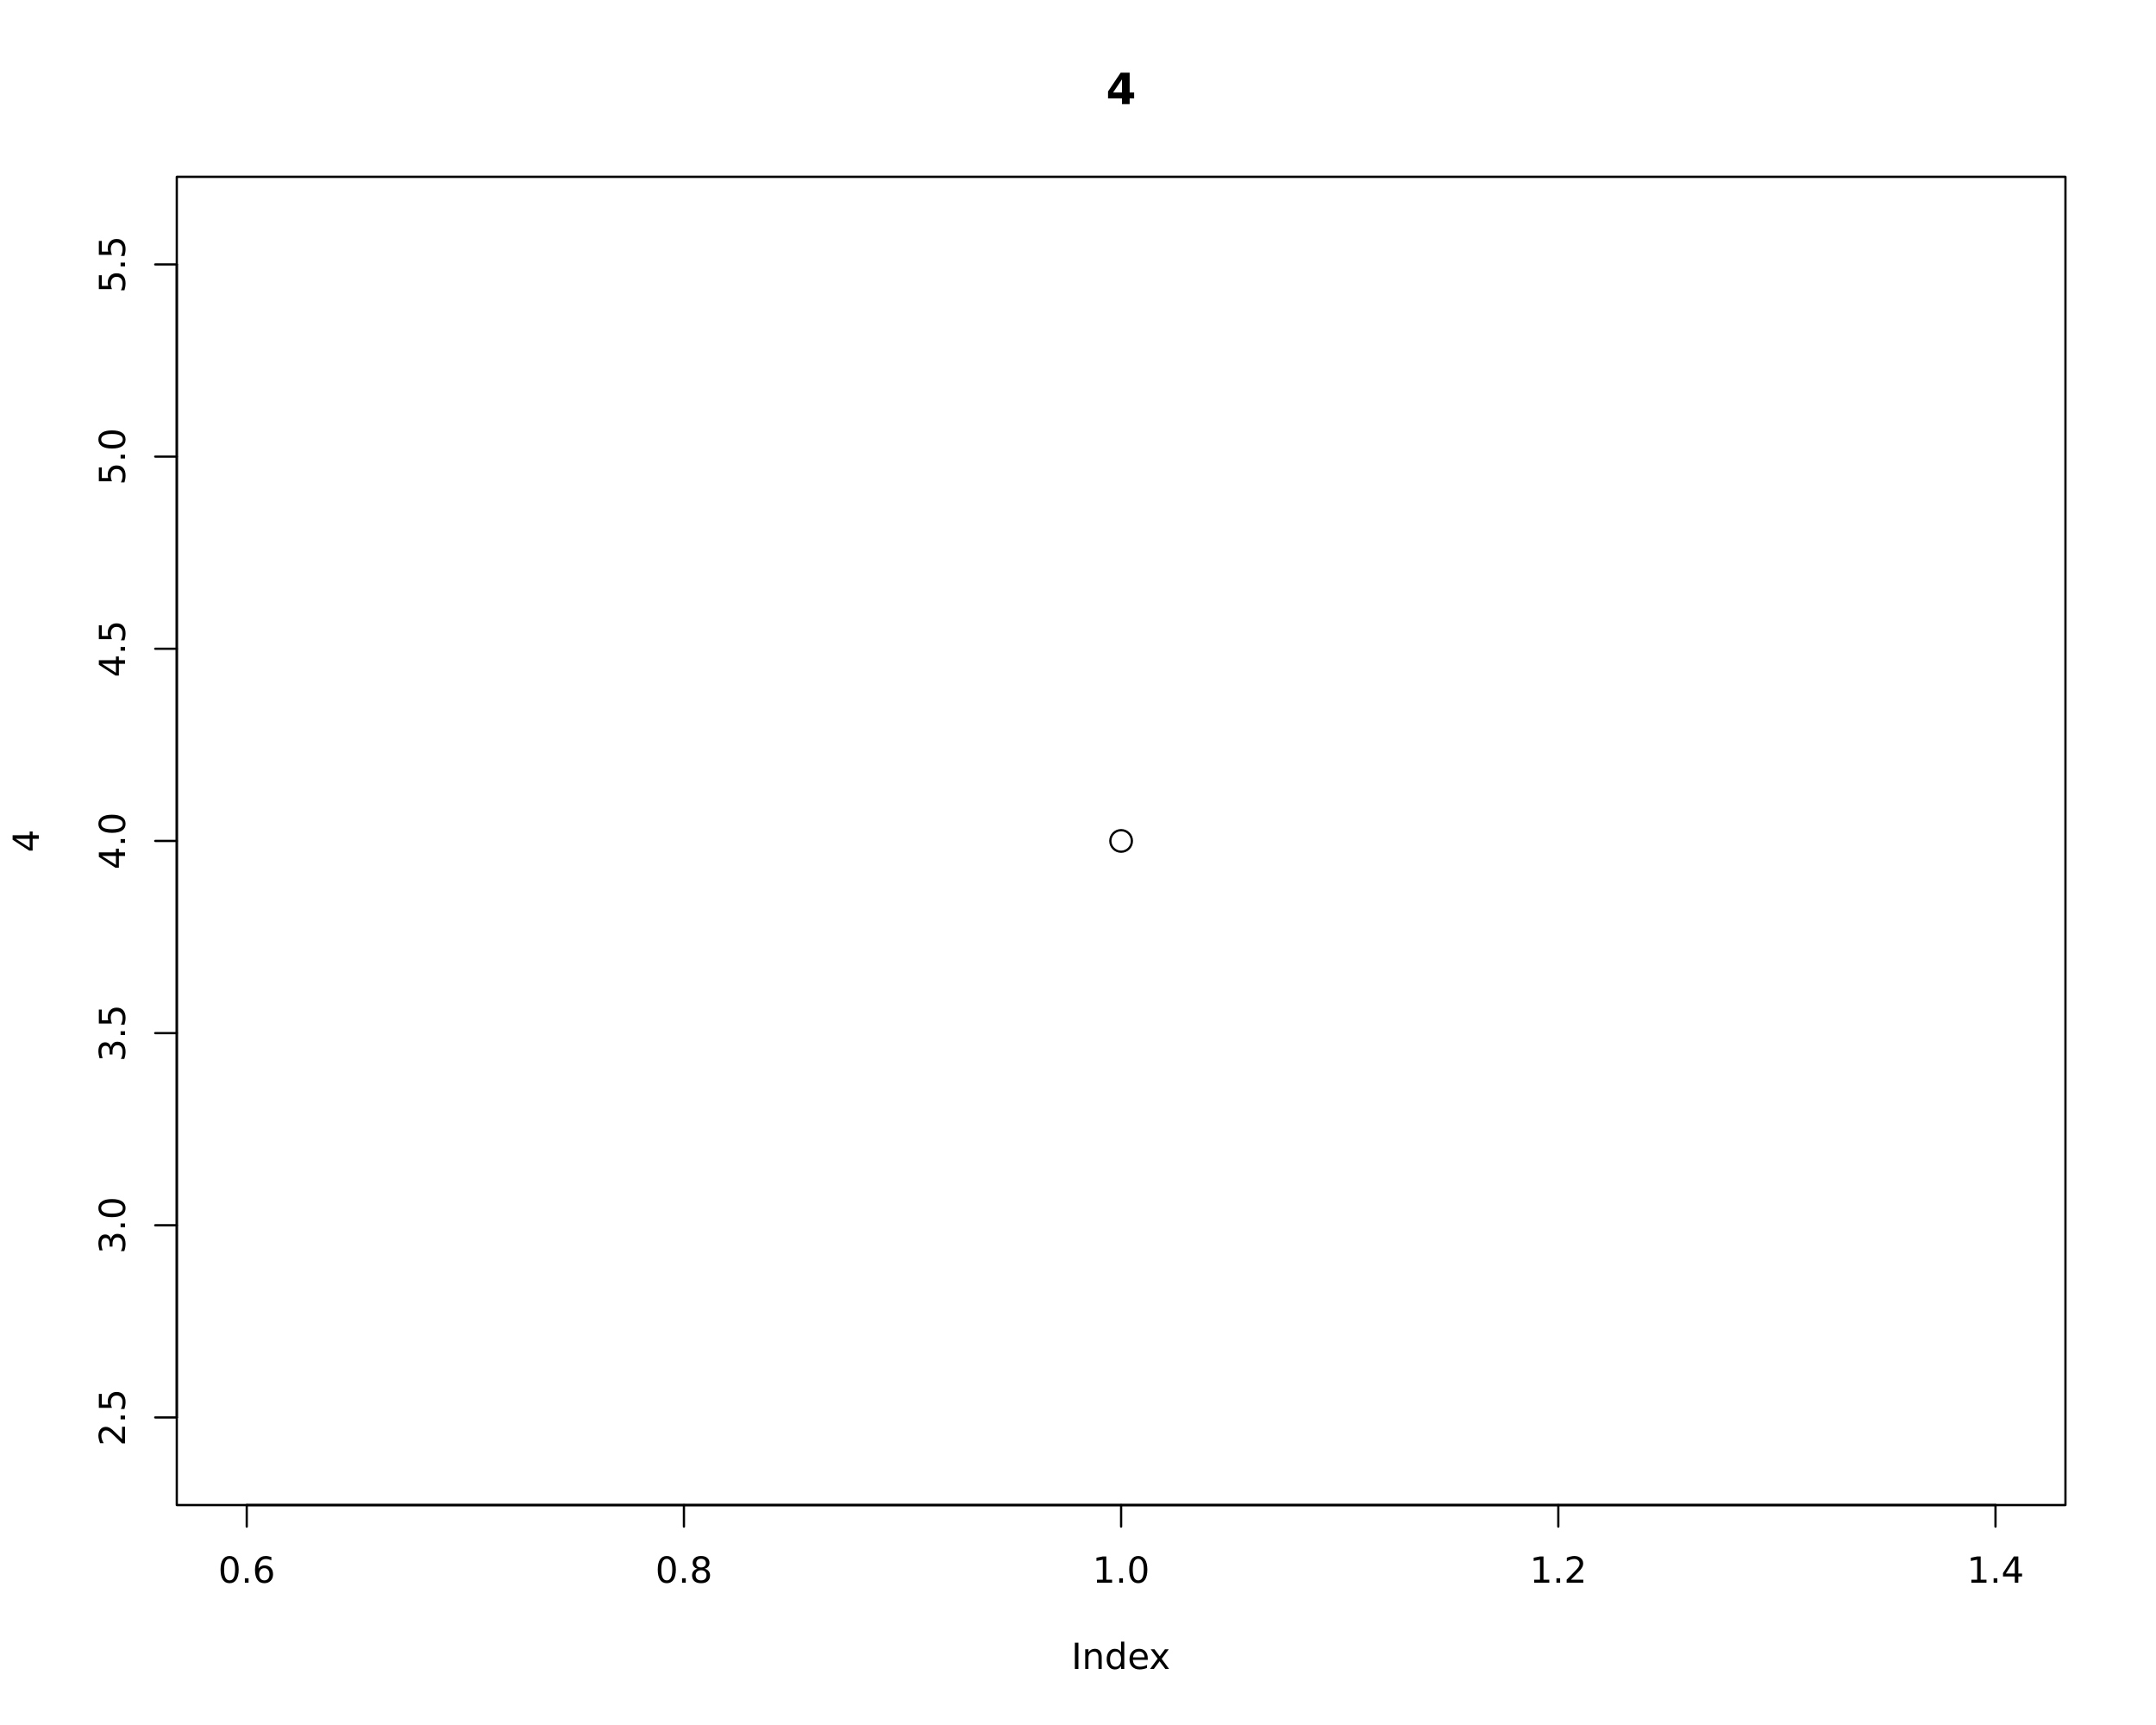
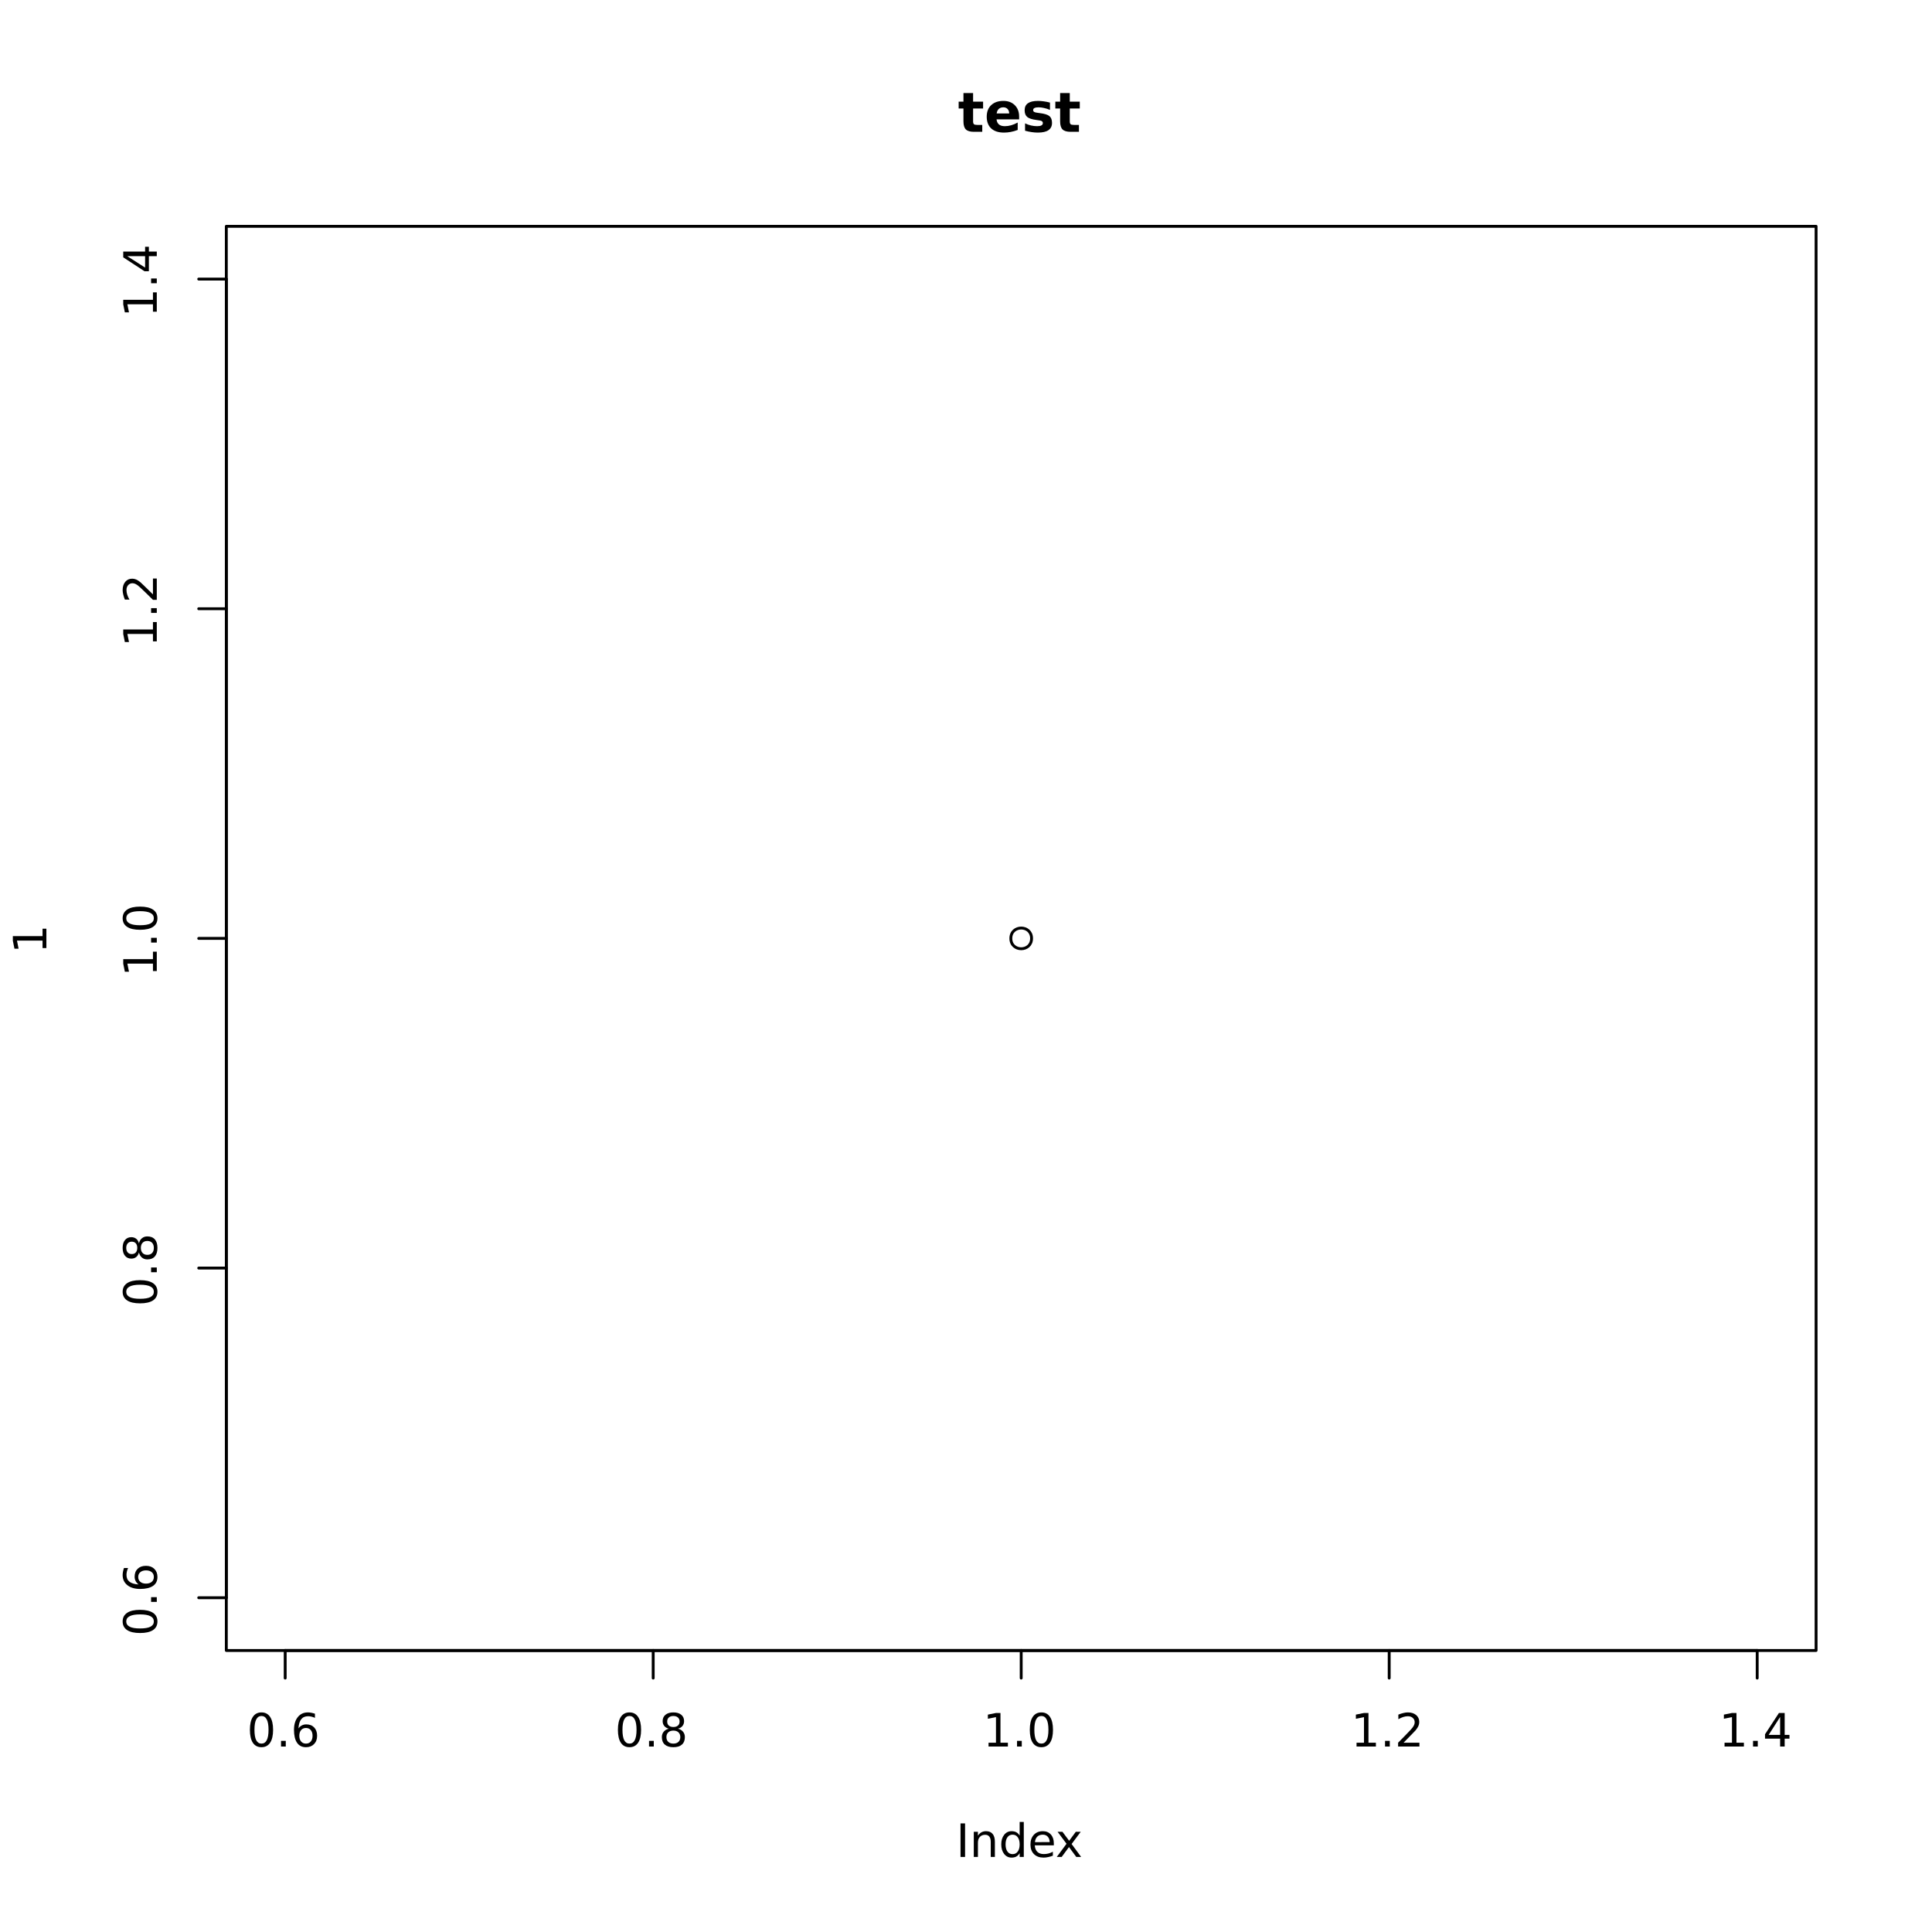
- <svg xmlns="http://www.w3.org/2000/svg" viewBox="0 0 720.00 576.00">
+ <svg xmlns="http://www.w3.org/2000/svg" xmlns:xlink="http://www.w3.org/1999/xlink" width="504pt" height="504pt" viewBox="0 0 504 504" version="1.1">
  <defs>
-     <style type="text/css">
-     line, polyline, path, rect, circle {
-       fill: none;
-       stroke: #000000;
-       stroke-linecap: round;
-       stroke-linejoin: round;
-       stroke-miterlimit: 10.00;
-     }
-   </style>
+     <g>
+       <symbol overflow="visible" id="glyph0-0">
+         <path style="stroke:none;" d="M 0.594 2.125 L 0.594 -8.469 L 6.594 -8.469 L 6.594 2.125 Z M 1.266 1.453 L 5.938 1.453 L 5.938 -7.781 L 1.266 -7.781 Z M 1.266 1.453 " />
+       </symbol>
+       <symbol overflow="visible" id="glyph0-1">
+         <path style="stroke:none;" d="M 3.812 -7.969 C 3.207 -7.969 2.75 -7.664 2.438 -7.062 C 2.133 -6.469 1.984 -5.566 1.984 -4.359 C 1.984 -3.16 2.133 -2.258 2.438 -1.656 C 2.75 -1.062 3.207 -0.766 3.812 -0.766 C 4.426 -0.766 4.883 -1.062 5.188 -1.656 C 5.5 -2.258 5.656 -3.16 5.656 -4.359 C 5.656 -5.566 5.5 -6.469 5.188 -7.062 C 4.883 -7.664 4.426 -7.969 3.812 -7.969 Z M 3.812 -8.906 C 4.789 -8.906 5.539 -8.516 6.062 -7.734 C 6.582 -6.961 6.844 -5.836 6.844 -4.359 C 6.844 -2.891 6.582 -1.766 6.062 -0.984 C 5.539 -0.211 4.789 0.172 3.812 0.172 C 2.832 0.172 2.082 -0.211 1.562 -0.984 C 1.051 -1.766 0.797 -2.891 0.797 -4.359 C 0.797 -5.836 1.051 -6.961 1.562 -7.734 C 2.082 -8.516 2.832 -8.906 3.812 -8.906 Z M 3.812 -8.906 " />
+       </symbol>
+       <symbol overflow="visible" id="glyph0-2">
+         <path style="stroke:none;" d="M 1.281 -1.484 L 2.516 -1.484 L 2.516 0 L 1.281 0 Z M 1.281 -1.484 " />
+       </symbol>
+       <symbol overflow="visible" id="glyph0-3">
+         <path style="stroke:none;" d="M 3.969 -4.844 C 3.438 -4.844 3.016 -4.66 2.703 -4.297 C 2.391 -3.93 2.234 -3.438 2.234 -2.812 C 2.234 -2.176 2.391 -1.676 2.703 -1.312 C 3.016 -0.945 3.438 -0.766 3.969 -0.766 C 4.5 -0.766 4.914 -0.945 5.219 -1.312 C 5.531 -1.676 5.688 -2.176 5.688 -2.812 C 5.688 -3.438 5.531 -3.93 5.219 -4.297 C 4.914 -4.66 4.5 -4.844 3.969 -4.844 Z M 6.312 -8.562 L 6.312 -7.484 C 6.008 -7.617 5.707 -7.723 5.406 -7.797 C 5.102 -7.867 4.805 -7.906 4.516 -7.906 C 3.734 -7.906 3.133 -7.641 2.719 -7.109 C 2.312 -6.586 2.078 -5.797 2.016 -4.734 C 2.242 -5.066 2.531 -5.32 2.875 -5.5 C 3.227 -5.688 3.613 -5.781 4.031 -5.781 C 4.906 -5.781 5.598 -5.516 6.109 -4.984 C 6.617 -4.453 6.875 -3.727 6.875 -2.812 C 6.875 -1.906 6.609 -1.18 6.078 -0.641 C 5.547 -0.098 4.844 0.172 3.969 0.172 C 2.945 0.172 2.172 -0.211 1.641 -0.984 C 1.109 -1.766 0.844 -2.891 0.844 -4.359 C 0.844 -5.742 1.172 -6.848 1.828 -7.672 C 2.484 -8.492 3.363 -8.906 4.469 -8.906 C 4.758 -8.906 5.055 -8.875 5.359 -8.812 C 5.66 -8.758 5.977 -8.676 6.312 -8.562 Z M 6.312 -8.562 " />
+       </symbol>
+       <symbol overflow="visible" id="glyph0-4">
+         <path style="stroke:none;" d="M 3.812 -4.156 C 3.25 -4.156 2.805 -4.004 2.484 -3.703 C 2.16 -3.398 2 -2.988 2 -2.469 C 2 -1.938 2.16 -1.52 2.484 -1.219 C 2.805 -0.914 3.25 -0.766 3.812 -0.766 C 4.375 -0.766 4.816 -0.914 5.141 -1.219 C 5.461 -1.52 5.625 -1.938 5.625 -2.469 C 5.625 -2.988 5.461 -3.398 5.141 -3.703 C 4.828 -4.004 4.383 -4.156 3.812 -4.156 Z M 2.625 -4.656 C 2.125 -4.781 1.727 -5.016 1.438 -5.359 C 1.156 -5.711 1.016 -6.141 1.016 -6.641 C 1.016 -7.336 1.266 -7.891 1.766 -8.297 C 2.266 -8.703 2.945 -8.906 3.812 -8.906 C 4.688 -8.906 5.367 -8.703 5.859 -8.297 C 6.359 -7.891 6.609 -7.336 6.609 -6.641 C 6.609 -6.141 6.469 -5.711 6.188 -5.359 C 5.906 -5.016 5.508 -4.781 5 -4.656 C 5.57 -4.52 6.016 -4.258 6.328 -3.875 C 6.648 -3.488 6.812 -3.02 6.812 -2.469 C 6.812 -1.613 6.551 -0.957 6.031 -0.5 C 5.52 -0.051 4.781 0.172 3.812 0.172 C 2.852 0.172 2.113 -0.051 1.594 -0.5 C 1.07 -0.957 0.812 -1.613 0.812 -2.469 C 0.812 -3.02 0.973 -3.488 1.297 -3.875 C 1.617 -4.258 2.062 -4.52 2.625 -4.656 Z M 2.203 -6.531 C 2.203 -6.07 2.344 -5.719 2.625 -5.469 C 2.906 -5.219 3.301 -5.094 3.812 -5.094 C 4.32 -5.094 4.719 -5.219 5 -5.469 C 5.289 -5.719 5.438 -6.07 5.438 -6.531 C 5.438 -6.977 5.289 -7.328 5 -7.578 C 4.719 -7.836 4.32 -7.969 3.812 -7.969 C 3.301 -7.969 2.906 -7.836 2.625 -7.578 C 2.344 -7.328 2.203 -6.977 2.203 -6.531 Z M 2.203 -6.531 " />
+       </symbol>
+       <symbol overflow="visible" id="glyph0-5">
+         <path style="stroke:none;" d="M 1.484 -1 L 3.422 -1 L 3.422 -7.672 L 1.312 -7.25 L 1.312 -8.328 L 3.406 -8.75 L 4.594 -8.75 L 4.594 -1 L 6.531 -1 L 6.531 0 L 1.484 0 Z M 1.484 -1 " />
+       </symbol>
+       <symbol overflow="visible" id="glyph0-6">
+         <path style="stroke:none;" d="M 2.297 -1 L 6.438 -1 L 6.438 0 L 0.875 0 L 0.875 -1 C 1.32 -1.457 1.93 -2.078 2.703 -2.859 C 3.484 -3.648 3.973 -4.16 4.172 -4.391 C 4.555 -4.805 4.82 -5.16 4.969 -5.453 C 5.125 -5.754 5.203 -6.047 5.203 -6.328 C 5.203 -6.797 5.035 -7.176 4.703 -7.469 C 4.379 -7.758 3.957 -7.906 3.438 -7.906 C 3.062 -7.906 2.664 -7.844 2.25 -7.719 C 1.844 -7.594 1.406 -7.395 0.938 -7.125 L 0.938 -8.328 C 1.414 -8.516 1.859 -8.656 2.266 -8.75 C 2.68 -8.852 3.062 -8.906 3.406 -8.906 C 4.312 -8.906 5.035 -8.676 5.578 -8.219 C 6.117 -7.77 6.391 -7.164 6.391 -6.406 C 6.391 -6.051 6.32 -5.711 6.188 -5.391 C 6.051 -5.066 5.805 -4.688 5.453 -4.25 C 5.348 -4.133 5.035 -3.805 4.516 -3.266 C 3.992 -2.723 3.254 -1.969 2.297 -1 Z M 2.297 -1 " />
+       </symbol>
+       <symbol overflow="visible" id="glyph0-7">
+         <path style="stroke:none;" d="M 4.531 -7.719 L 1.547 -3.047 L 4.531 -3.047 Z M 4.219 -8.75 L 5.719 -8.75 L 5.719 -3.047 L 6.969 -3.047 L 6.969 -2.062 L 5.719 -2.062 L 5.719 0 L 4.531 0 L 4.531 -2.062 L 0.594 -2.062 L 0.594 -3.203 Z M 4.219 -8.75 " />
+       </symbol>
+       <symbol overflow="visible" id="glyph0-8">
+         <path style="stroke:none;" d="M 1.172 -8.75 L 2.359 -8.75 L 2.359 0 L 1.172 0 Z M 1.172 -8.75 " />
+       </symbol>
+       <symbol overflow="visible" id="glyph0-9">
+         <path style="stroke:none;" d="M 6.594 -3.969 L 6.594 0 L 5.516 0 L 5.516 -3.922 C 5.516 -4.547 5.391 -5.008 5.141 -5.312 C 4.898 -5.625 4.539 -5.781 4.062 -5.781 C 3.477 -5.781 3.016 -5.594 2.672 -5.219 C 2.336 -4.852 2.172 -4.348 2.172 -3.703 L 2.172 0 L 1.094 0 L 1.094 -6.562 L 2.172 -6.562 L 2.172 -5.547 C 2.43 -5.941 2.734 -6.234 3.078 -6.422 C 3.43 -6.617 3.836 -6.719 4.297 -6.719 C 5.047 -6.719 5.613 -6.484 6 -6.016 C 6.395 -5.555 6.594 -4.875 6.594 -3.969 Z M 6.594 -3.969 " />
+       </symbol>
+       <symbol overflow="visible" id="glyph0-10">
+         <path style="stroke:none;" d="M 5.453 -5.562 L 5.453 -9.125 L 6.531 -9.125 L 6.531 0 L 5.453 0 L 5.453 -0.984 C 5.223 -0.598 4.938 -0.305 4.594 -0.109 C 4.25 0.078 3.832 0.172 3.344 0.172 C 2.551 0.172 1.906 -0.145 1.406 -0.781 C 0.906 -1.414 0.656 -2.25 0.656 -3.281 C 0.656 -4.312 0.906 -5.141 1.406 -5.766 C 1.906 -6.398 2.551 -6.719 3.344 -6.719 C 3.832 -6.719 4.25 -6.625 4.594 -6.438 C 4.938 -6.25 5.223 -5.957 5.453 -5.562 Z M 1.781 -3.281 C 1.781 -2.488 1.941 -1.863 2.266 -1.406 C 2.586 -0.957 3.035 -0.734 3.609 -0.734 C 4.18 -0.734 4.629 -0.957 4.953 -1.406 C 5.285 -1.863 5.453 -2.488 5.453 -3.281 C 5.453 -4.07 5.285 -4.691 4.953 -5.141 C 4.629 -5.586 4.18 -5.812 3.609 -5.812 C 3.035 -5.812 2.586 -5.586 2.266 -5.141 C 1.941 -4.691 1.781 -4.07 1.781 -3.281 Z M 1.781 -3.281 " />
+       </symbol>
+       <symbol overflow="visible" id="glyph0-11">
+         <path style="stroke:none;" d="M 6.75 -3.547 L 6.75 -3.031 L 1.781 -3.031 C 1.832 -2.281 2.055 -1.711 2.453 -1.328 C 2.859 -0.941 3.414 -0.75 4.125 -0.75 C 4.539 -0.75 4.941 -0.797 5.328 -0.891 C 5.723 -0.992 6.113 -1.148 6.5 -1.359 L 6.5 -0.328 C 6.102 -0.172 5.703 -0.051 5.297 0.031 C 4.891 0.125 4.477 0.172 4.062 0.172 C 3.02 0.172 2.191 -0.129 1.578 -0.734 C 0.961 -1.348 0.656 -2.176 0.656 -3.219 C 0.656 -4.289 0.945 -5.141 1.531 -5.766 C 2.113 -6.398 2.895 -6.719 3.875 -6.719 C 4.758 -6.719 5.457 -6.43 5.969 -5.859 C 6.488 -5.297 6.75 -4.523 6.75 -3.547 Z M 5.672 -3.875 C 5.66 -4.457 5.492 -4.926 5.172 -5.281 C 4.848 -5.633 4.422 -5.812 3.891 -5.812 C 3.285 -5.812 2.801 -5.641 2.438 -5.297 C 2.082 -4.953 1.879 -4.473 1.828 -3.859 Z M 5.672 -3.875 " />
+       </symbol>
+       <symbol overflow="visible" id="glyph0-12">
+         <path style="stroke:none;" d="M 6.594 -6.562 L 4.219 -3.375 L 6.703 0 L 5.438 0 L 3.531 -2.578 L 1.625 0 L 0.344 0 L 2.891 -3.438 L 0.562 -6.562 L 1.828 -6.562 L 3.578 -4.219 L 5.312 -6.562 Z M 6.594 -6.562 " />
+       </symbol>
+       <symbol overflow="visible" id="glyph1-0">
+         <path style="stroke:none;" d="M 2.125 -0.594 L -8.469 -0.594 L -8.469 -6.594 L 2.125 -6.594 Z M 1.453 -1.266 L 1.453 -5.938 L -7.781 -5.938 L -7.781 -1.266 Z M 1.453 -1.266 " />
+       </symbol>
+       <symbol overflow="visible" id="glyph1-1">
+         <path style="stroke:none;" d="M -7.969 -3.812 C -7.969 -3.207 -7.664 -2.75 -7.062 -2.438 C -6.469 -2.133 -5.566 -1.984 -4.359 -1.984 C -3.16 -1.984 -2.258 -2.133 -1.656 -2.438 C -1.062 -2.75 -0.766 -3.207 -0.766 -3.812 C -0.766 -4.426 -1.062 -4.883 -1.656 -5.188 C -2.258 -5.5 -3.16 -5.656 -4.359 -5.656 C -5.566 -5.656 -6.469 -5.5 -7.062 -5.188 C -7.664 -4.883 -7.969 -4.426 -7.969 -3.812 Z M -8.906 -3.812 C -8.906 -4.789 -8.516 -5.539 -7.734 -6.062 C -6.961 -6.582 -5.836 -6.844 -4.359 -6.844 C -2.891 -6.844 -1.766 -6.582 -0.984 -6.062 C -0.211 -5.539 0.172 -4.789 0.172 -3.812 C 0.172 -2.832 -0.211 -2.082 -0.984 -1.562 C -1.766 -1.051 -2.891 -0.797 -4.359 -0.797 C -5.836 -0.797 -6.961 -1.051 -7.734 -1.562 C -8.516 -2.082 -8.906 -2.832 -8.906 -3.812 Z M -8.906 -3.812 " />
+       </symbol>
+       <symbol overflow="visible" id="glyph1-2">
+         <path style="stroke:none;" d="M -1.484 -1.281 L -1.484 -2.516 L 0 -2.516 L 0 -1.281 Z M -1.484 -1.281 " />
+       </symbol>
+       <symbol overflow="visible" id="glyph1-3">
+         <path style="stroke:none;" d="M -4.844 -3.969 C -4.844 -3.438 -4.66 -3.016 -4.297 -2.703 C -3.93 -2.391 -3.438 -2.234 -2.812 -2.234 C -2.176 -2.234 -1.676 -2.391 -1.312 -2.703 C -0.945 -3.016 -0.766 -3.438 -0.766 -3.969 C -0.766 -4.5 -0.945 -4.914 -1.312 -5.219 C -1.676 -5.531 -2.176 -5.688 -2.812 -5.688 C -3.438 -5.688 -3.93 -5.531 -4.297 -5.219 C -4.66 -4.914 -4.844 -4.5 -4.844 -3.969 Z M -8.562 -6.312 L -7.484 -6.312 C -7.617 -6.008 -7.723 -5.707 -7.797 -5.406 C -7.867 -5.102 -7.906 -4.805 -7.906 -4.516 C -7.906 -3.734 -7.641 -3.133 -7.109 -2.719 C -6.586 -2.312 -5.797 -2.078 -4.734 -2.016 C -5.066 -2.242 -5.32 -2.531 -5.5 -2.875 C -5.688 -3.227 -5.781 -3.613 -5.781 -4.031 C -5.781 -4.906 -5.516 -5.598 -4.984 -6.109 C -4.453 -6.617 -3.727 -6.875 -2.812 -6.875 C -1.906 -6.875 -1.18 -6.609 -0.641 -6.078 C -0.098 -5.547 0.172 -4.844 0.172 -3.969 C 0.172 -2.945 -0.211 -2.172 -0.984 -1.641 C -1.766 -1.109 -2.891 -0.844 -4.359 -0.844 C -5.742 -0.844 -6.848 -1.172 -7.672 -1.828 C -8.492 -2.484 -8.906 -3.363 -8.906 -4.469 C -8.906 -4.758 -8.875 -5.055 -8.812 -5.359 C -8.758 -5.66 -8.676 -5.977 -8.562 -6.312 Z M -8.562 -6.312 " />
+       </symbol>
+       <symbol overflow="visible" id="glyph1-4">
+         <path style="stroke:none;" d="M -4.156 -3.812 C -4.156 -3.25 -4.004 -2.805 -3.703 -2.484 C -3.398 -2.16 -2.988 -2 -2.469 -2 C -1.938 -2 -1.52 -2.16 -1.219 -2.484 C -0.914 -2.805 -0.766 -3.25 -0.766 -3.812 C -0.766 -4.375 -0.914 -4.816 -1.219 -5.141 C -1.52 -5.461 -1.938 -5.625 -2.469 -5.625 C -2.988 -5.625 -3.398 -5.461 -3.703 -5.141 C -4.004 -4.828 -4.156 -4.383 -4.156 -3.812 Z M -4.656 -2.625 C -4.781 -2.125 -5.016 -1.727 -5.359 -1.438 C -5.711 -1.156 -6.141 -1.016 -6.641 -1.016 C -7.336 -1.016 -7.891 -1.266 -8.297 -1.766 C -8.703 -2.266 -8.906 -2.945 -8.906 -3.812 C -8.906 -4.688 -8.703 -5.367 -8.297 -5.859 C -7.891 -6.359 -7.336 -6.609 -6.641 -6.609 C -6.141 -6.609 -5.711 -6.469 -5.359 -6.188 C -5.016 -5.906 -4.781 -5.508 -4.656 -5 C -4.52 -5.57 -4.258 -6.016 -3.875 -6.328 C -3.488 -6.648 -3.02 -6.812 -2.469 -6.812 C -1.613 -6.812 -0.957 -6.551 -0.5 -6.031 C -0.051 -5.52 0.172 -4.781 0.172 -3.812 C 0.172 -2.852 -0.051 -2.113 -0.5 -1.594 C -0.957 -1.07 -1.613 -0.812 -2.469 -0.812 C -3.02 -0.812 -3.488 -0.973 -3.875 -1.297 C -4.258 -1.617 -4.52 -2.062 -4.656 -2.625 Z M -6.531 -2.203 C -6.07 -2.203 -5.719 -2.344 -5.469 -2.625 C -5.219 -2.906 -5.094 -3.301 -5.094 -3.812 C -5.094 -4.32 -5.219 -4.719 -5.469 -5 C -5.719 -5.289 -6.07 -5.438 -6.531 -5.438 C -6.977 -5.438 -7.328 -5.289 -7.578 -5 C -7.836 -4.719 -7.969 -4.32 -7.969 -3.812 C -7.969 -3.301 -7.836 -2.906 -7.578 -2.625 C -7.328 -2.344 -6.977 -2.203 -6.531 -2.203 Z M -6.531 -2.203 " />
+       </symbol>
+       <symbol overflow="visible" id="glyph1-5">
+         <path style="stroke:none;" d="M -1 -1.484 L -1 -3.422 L -7.672 -3.422 L -7.25 -1.312 L -8.328 -1.312 L -8.75 -3.406 L -8.75 -4.594 L -1 -4.594 L -1 -6.531 L 0 -6.531 L 0 -1.484 Z M -1 -1.484 " />
+       </symbol>
+       <symbol overflow="visible" id="glyph1-6">
+         <path style="stroke:none;" d="M -1 -2.297 L -1 -6.438 L 0 -6.438 L 0 -0.875 L -1 -0.875 C -1.457 -1.32 -2.078 -1.93 -2.859 -2.703 C -3.648 -3.484 -4.16 -3.973 -4.391 -4.172 C -4.805 -4.555 -5.16 -4.82 -5.453 -4.969 C -5.754 -5.125 -6.047 -5.203 -6.328 -5.203 C -6.797 -5.203 -7.176 -5.035 -7.469 -4.703 C -7.758 -4.379 -7.906 -3.957 -7.906 -3.438 C -7.906 -3.062 -7.844 -2.664 -7.719 -2.25 C -7.594 -1.844 -7.395 -1.406 -7.125 -0.938 L -8.328 -0.938 C -8.516 -1.414 -8.656 -1.859 -8.75 -2.266 C -8.852 -2.68 -8.906 -3.062 -8.906 -3.406 C -8.906 -4.312 -8.676 -5.035 -8.219 -5.578 C -7.77 -6.117 -7.164 -6.391 -6.406 -6.391 C -6.051 -6.391 -5.711 -6.32 -5.391 -6.188 C -5.066 -6.051 -4.688 -5.805 -4.25 -5.453 C -4.133 -5.348 -3.805 -5.035 -3.266 -4.516 C -2.723 -3.992 -1.969 -3.254 -1 -2.297 Z M -1 -2.297 " />
+       </symbol>
+       <symbol overflow="visible" id="glyph1-7">
+         <path style="stroke:none;" d="M -7.719 -4.531 L -3.047 -1.547 L -3.047 -4.531 Z M -8.75 -4.219 L -8.75 -5.719 L -3.047 -5.719 L -3.047 -6.969 L -2.062 -6.969 L -2.062 -5.719 L 0 -5.719 L 0 -4.531 L -2.062 -4.531 L -2.062 -0.594 L -3.203 -0.594 Z M -8.75 -4.219 " />
+       </symbol>
+       <symbol overflow="visible" id="glyph2-0">
+         <path style="stroke:none;" d="M 0.719 2.547 L 0.719 -10.156 L 7.922 -10.156 L 7.922 2.547 Z M 1.531 1.75 L 7.125 1.75 L 7.125 -9.344 L 1.531 -9.344 Z M 1.531 1.75 " />
+       </symbol>
+       <symbol overflow="visible" id="glyph2-1">
+         <path style="stroke:none;" d="M 3.953 -10.109 L 3.953 -7.875 L 6.562 -7.875 L 6.562 -6.078 L 3.953 -6.078 L 3.953 -2.734 C 3.953 -2.367 4.023 -2.117 4.172 -1.984 C 4.316 -1.859 4.609 -1.797 5.047 -1.797 L 6.344 -1.797 L 6.344 0 L 4.172 0 C 3.18 0 2.477 -0.207 2.062 -0.625 C 1.645 -1.039 1.438 -1.742 1.438 -2.734 L 1.438 -6.078 L 0.188 -6.078 L 0.188 -7.875 L 1.438 -7.875 L 1.438 -10.109 Z M 3.953 -10.109 " />
+       </symbol>
+       <symbol overflow="visible" id="glyph2-2">
+         <path style="stroke:none;" d="M 9.078 -3.953 L 9.078 -3.25 L 3.188 -3.25 C 3.25 -2.656 3.461 -2.207 3.828 -1.906 C 4.191 -1.613 4.703 -1.469 5.359 -1.469 C 5.891 -1.469 6.43 -1.547 6.984 -1.703 C 7.547 -1.859 8.117 -2.098 8.703 -2.422 L 8.703 -0.484 C 8.109 -0.254 7.508 -0.082 6.906 0.031 C 6.312 0.145 5.719 0.203 5.125 0.203 C 3.695 0.203 2.586 -0.156 1.797 -0.875 C 1.016 -1.602 0.625 -2.625 0.625 -3.938 C 0.625 -5.219 1.008 -6.223 1.781 -6.953 C 2.562 -7.691 3.629 -8.062 4.984 -8.062 C 6.223 -8.062 7.211 -7.688 7.953 -6.938 C 8.703 -6.195 9.078 -5.203 9.078 -3.953 Z M 6.484 -4.797 C 6.484 -5.273 6.344 -5.66 6.062 -5.953 C 5.789 -6.242 5.426 -6.391 4.969 -6.391 C 4.477 -6.391 4.082 -6.254 3.781 -5.984 C 3.477 -5.711 3.289 -5.316 3.219 -4.797 Z M 6.484 -4.797 " />
+       </symbol>
+       <symbol overflow="visible" id="glyph2-3">
+         <path style="stroke:none;" d="M 7.359 -7.625 L 7.359 -5.719 C 6.828 -5.945 6.305 -6.113 5.797 -6.219 C 5.297 -6.332 4.82 -6.391 4.375 -6.391 C 3.906 -6.391 3.551 -6.328 3.312 -6.203 C 3.082 -6.086 2.969 -5.906 2.969 -5.656 C 2.969 -5.457 3.055 -5.301 3.234 -5.188 C 3.41 -5.082 3.723 -5.004 4.172 -4.953 L 4.625 -4.891 C 5.914 -4.734 6.781 -4.469 7.219 -4.094 C 7.664 -3.719 7.891 -3.129 7.891 -2.328 C 7.891 -1.484 7.578 -0.848 6.953 -0.422 C 6.336 -0.004 5.414 0.203 4.188 0.203 C 3.664 0.203 3.129 0.16 2.578 0.078 C 2.023 -0.004 1.453 -0.125 0.859 -0.281 L 0.859 -2.203 C 1.367 -1.961 1.883 -1.781 2.406 -1.656 C 2.938 -1.531 3.473 -1.469 4.016 -1.469 C 4.504 -1.469 4.875 -1.535 5.125 -1.672 C 5.375 -1.805 5.5 -2.008 5.5 -2.281 C 5.5 -2.5 5.41 -2.664 5.234 -2.781 C 5.066 -2.895 4.727 -2.977 4.219 -3.031 L 3.781 -3.094 C 2.656 -3.238 1.867 -3.5 1.422 -3.875 C 0.973 -4.258 0.75 -4.836 0.75 -5.609 C 0.75 -6.441 1.035 -7.055 1.609 -7.453 C 2.18 -7.859 3.055 -8.062 4.234 -8.062 C 4.703 -8.062 5.191 -8.023 5.703 -7.953 C 6.211 -7.891 6.766 -7.781 7.359 -7.625 Z M 7.359 -7.625 " />
+       </symbol>
+     </g>
  </defs>
-   <rect width="100%" height="100%" style="stroke: none; fill: #FFFFFF;" />
-   <defs>
-     <clipPath id="cpNTkuMDR8Njg5Ljc2fDUwMi41Nnw1OS4wNA==">
-       <rect x="59.04" y="59.04" width="630.72" height="443.52" />
-     </clipPath>
-   </defs>
-   <circle cx="374.40" cy="280.80" r="2.70pt" style="stroke-width: 0.75;" clip-path="url(#cpNTkuMDR8Njg5Ljc2fDUwMi41Nnw1OS4wNA==)" />
-   <defs>
-     <clipPath id="cpMHw3MjB8NTc2fDA=">
-       <rect x="0.00" y="0.00" width="720.00" height="576.00" />
-     </clipPath>
-   </defs>
-   <line x1="82.40" y1="502.56" x2="666.40" y2="502.56" style="stroke-width: 0.75;" clip-path="url(#cpMHw3MjB8NTc2fDA=)" />
-   <line x1="82.40" y1="502.56" x2="82.40" y2="509.76" style="stroke-width: 0.75;" clip-path="url(#cpMHw3MjB8NTc2fDA=)" />
-   <line x1="228.40" y1="502.56" x2="228.40" y2="509.76" style="stroke-width: 0.75;" clip-path="url(#cpMHw3MjB8NTc2fDA=)" />
-   <line x1="374.40" y1="502.56" x2="374.40" y2="509.76" style="stroke-width: 0.75;" clip-path="url(#cpMHw3MjB8NTc2fDA=)" />
-   <line x1="520.40" y1="502.56" x2="520.40" y2="509.76" style="stroke-width: 0.75;" clip-path="url(#cpMHw3MjB8NTc2fDA=)" />
-   <line x1="666.40" y1="502.56" x2="666.40" y2="509.76" style="stroke-width: 0.75;" clip-path="url(#cpMHw3MjB8NTc2fDA=)" />
-   <g clip-path="url(#cpMHw3MjB8NTc2fDA=)">
-     <text x="72.86" y="528.48" style="font-size: 12.00px; font-family: DejaVu Sans;" textLength="19.08px" lengthAdjust="spacingAndGlyphs">0.6</text>
-   </g>
-   <g clip-path="url(#cpMHw3MjB8NTc2fDA=)">
-     <text x="218.86" y="528.48" style="font-size: 12.00px; font-family: DejaVu Sans;" textLength="19.08px" lengthAdjust="spacingAndGlyphs">0.8</text>
-   </g>
-   <g clip-path="url(#cpMHw3MjB8NTc2fDA=)">
-     <text x="364.86" y="528.48" style="font-size: 12.00px; font-family: DejaVu Sans;" textLength="19.08px" lengthAdjust="spacingAndGlyphs">1.0</text>
-   </g>
-   <g clip-path="url(#cpMHw3MjB8NTc2fDA=)">
-     <text x="510.86" y="528.48" style="font-size: 12.00px; font-family: DejaVu Sans;" textLength="19.08px" lengthAdjust="spacingAndGlyphs">1.2</text>
-   </g>
-   <g clip-path="url(#cpMHw3MjB8NTc2fDA=)">
-     <text x="656.86" y="528.48" style="font-size: 12.00px; font-family: DejaVu Sans;" textLength="19.08px" lengthAdjust="spacingAndGlyphs">1.4</text>
-   </g>
-   <line x1="59.04" y1="473.30" x2="59.04" y2="88.30" style="stroke-width: 0.75;" clip-path="url(#cpMHw3MjB8NTc2fDA=)" />
-   <line x1="59.04" y1="473.30" x2="51.84" y2="473.30" style="stroke-width: 0.75;" clip-path="url(#cpMHw3MjB8NTc2fDA=)" />
-   <line x1="59.04" y1="409.13" x2="51.84" y2="409.13" style="stroke-width: 0.75;" clip-path="url(#cpMHw3MjB8NTc2fDA=)" />
-   <line x1="59.04" y1="344.97" x2="51.84" y2="344.97" style="stroke-width: 0.75;" clip-path="url(#cpMHw3MjB8NTc2fDA=)" />
-   <line x1="59.04" y1="280.80" x2="51.84" y2="280.80" style="stroke-width: 0.75;" clip-path="url(#cpMHw3MjB8NTc2fDA=)" />
-   <line x1="59.04" y1="216.63" x2="51.84" y2="216.63" style="stroke-width: 0.75;" clip-path="url(#cpMHw3MjB8NTc2fDA=)" />
-   <line x1="59.04" y1="152.47" x2="51.84" y2="152.47" style="stroke-width: 0.75;" clip-path="url(#cpMHw3MjB8NTc2fDA=)" />
-   <line x1="59.04" y1="88.30" x2="51.84" y2="88.30" style="stroke-width: 0.75;" clip-path="url(#cpMHw3MjB8NTc2fDA=)" />
-   <g clip-path="url(#cpMHw3MjB8NTc2fDA=)">
-     <text transform="translate(41.76,482.84) rotate(-90)" style="font-size: 12.00px; font-family: DejaVu Sans;" textLength="19.08px" lengthAdjust="spacingAndGlyphs">2.5</text>
-   </g>
-   <g clip-path="url(#cpMHw3MjB8NTc2fDA=)">
-     <text transform="translate(41.76,418.68) rotate(-90)" style="font-size: 12.00px; font-family: DejaVu Sans;" textLength="19.08px" lengthAdjust="spacingAndGlyphs">3.0</text>
-   </g>
-   <g clip-path="url(#cpMHw3MjB8NTc2fDA=)">
-     <text transform="translate(41.76,354.51) rotate(-90)" style="font-size: 12.00px; font-family: DejaVu Sans;" textLength="19.08px" lengthAdjust="spacingAndGlyphs">3.5</text>
-   </g>
-   <g clip-path="url(#cpMHw3MjB8NTc2fDA=)">
-     <text transform="translate(41.76,290.34) rotate(-90)" style="font-size: 12.00px; font-family: DejaVu Sans;" textLength="19.08px" lengthAdjust="spacingAndGlyphs">4.0</text>
-   </g>
-   <g clip-path="url(#cpMHw3MjB8NTc2fDA=)">
-     <text transform="translate(41.76,226.18) rotate(-90)" style="font-size: 12.00px; font-family: DejaVu Sans;" textLength="19.08px" lengthAdjust="spacingAndGlyphs">4.5</text>
-   </g>
-   <g clip-path="url(#cpMHw3MjB8NTc2fDA=)">
-     <text transform="translate(41.76,162.01) rotate(-90)" style="font-size: 12.00px; font-family: DejaVu Sans;" textLength="19.08px" lengthAdjust="spacingAndGlyphs">5.0</text>
-   </g>
-   <g clip-path="url(#cpMHw3MjB8NTc2fDA=)">
-     <text transform="translate(41.76,97.84) rotate(-90)" style="font-size: 12.00px; font-family: DejaVu Sans;" textLength="19.08px" lengthAdjust="spacingAndGlyphs">5.5</text>
-   </g>
-   <polyline points="59.04,502.56 689.76,502.56 689.76,59.04 59.04,59.04 59.04,502.56 " style="stroke-width: 0.75;" clip-path="url(#cpMHw3MjB8NTc2fDA=)" />
-   <g clip-path="url(#cpMHw3MjB8NTc2fDA=)">
-     <text x="369.39" y="34.77" style="font-size: 14.40px; font-weight: bold; font-family: DejaVu Sans;" textLength="10.02px" lengthAdjust="spacingAndGlyphs">4</text>
-   </g>
-   <g clip-path="url(#cpMHw3MjB8NTc2fDA=)">
-     <text x="357.78" y="557.28" style="font-size: 12.00px; font-family: DejaVu Sans;" textLength="33.25px" lengthAdjust="spacingAndGlyphs">Index</text>
-   </g>
-   <g clip-path="url(#cpMHw3MjB8NTc2fDA=)">
-     <text transform="translate(12.96,284.62) rotate(-90)" style="font-size: 12.00px; font-family: DejaVu Sans;" textLength="7.63px" lengthAdjust="spacingAndGlyphs">4</text>
+   <g id="surface7">
+     <rect x="0" y="0" width="504" height="504" style="fill:rgb(100%,100%,100%);fill-opacity:1;stroke:none;" />
+     <path style="fill:none;stroke-width:0.75;stroke-linecap:round;stroke-linejoin:round;stroke:rgb(0%,0%,0%);stroke-opacity:1;stroke-miterlimit:10;" d="M 269.102 244.801 C 269.102 248.398 263.699 248.398 263.699 244.801 C 263.699 241.199 269.102 241.199 269.102 244.801 " />
+     <path style="fill:none;stroke-width:0.75;stroke-linecap:round;stroke-linejoin:round;stroke:rgb(0%,0%,0%);stroke-opacity:1;stroke-miterlimit:10;" d="M 74.398 430.559 L 458.398 430.559 " />
+     <path style="fill:none;stroke-width:0.75;stroke-linecap:round;stroke-linejoin:round;stroke:rgb(0%,0%,0%);stroke-opacity:1;stroke-miterlimit:10;" d="M 74.398 430.559 L 74.398 437.762 " />
+     <path style="fill:none;stroke-width:0.75;stroke-linecap:round;stroke-linejoin:round;stroke:rgb(0%,0%,0%);stroke-opacity:1;stroke-miterlimit:10;" d="M 170.398 430.559 L 170.398 437.762 " />
+     <path style="fill:none;stroke-width:0.75;stroke-linecap:round;stroke-linejoin:round;stroke:rgb(0%,0%,0%);stroke-opacity:1;stroke-miterlimit:10;" d="M 266.398 430.559 L 266.398 437.762 " />
+     <path style="fill:none;stroke-width:0.75;stroke-linecap:round;stroke-linejoin:round;stroke:rgb(0%,0%,0%);stroke-opacity:1;stroke-miterlimit:10;" d="M 362.398 430.559 L 362.398 437.762 " />
+     <path style="fill:none;stroke-width:0.75;stroke-linecap:round;stroke-linejoin:round;stroke:rgb(0%,0%,0%);stroke-opacity:1;stroke-miterlimit:10;" d="M 458.398 430.559 L 458.398 437.762 " />
+     <g style="fill:rgb(0%,0%,0%);fill-opacity:1;">
+       <use xlink:href="#glyph0-1" x="64.398" y="455.619" />
+       <use xlink:href="#glyph0-2" x="72.033" y="455.619" />
+       <use xlink:href="#glyph0-3" x="75.848" y="455.619" />
+     </g>
+     <g style="fill:rgb(0%,0%,0%);fill-opacity:1;">
+       <use xlink:href="#glyph0-1" x="160.398" y="455.619" />
+       <use xlink:href="#glyph0-2" x="168.033" y="455.619" />
+       <use xlink:href="#glyph0-4" x="171.848" y="455.619" />
+     </g>
+     <g style="fill:rgb(0%,0%,0%);fill-opacity:1;">
+       <use xlink:href="#glyph0-5" x="256.398" y="455.619" />
+       <use xlink:href="#glyph0-2" x="264.033" y="455.619" />
+       <use xlink:href="#glyph0-1" x="267.848" y="455.619" />
+     </g>
+     <g style="fill:rgb(0%,0%,0%);fill-opacity:1;">
+       <use xlink:href="#glyph0-5" x="352.398" y="455.619" />
+       <use xlink:href="#glyph0-2" x="360.033" y="455.619" />
+       <use xlink:href="#glyph0-6" x="363.848" y="455.619" />
+     </g>
+     <g style="fill:rgb(0%,0%,0%);fill-opacity:1;">
+       <use xlink:href="#glyph0-5" x="448.398" y="455.619" />
+       <use xlink:href="#glyph0-2" x="456.033" y="455.619" />
+       <use xlink:href="#glyph0-7" x="459.848" y="455.619" />
+     </g>
+     <path style="fill:none;stroke-width:0.75;stroke-linecap:round;stroke-linejoin:round;stroke:rgb(0%,0%,0%);stroke-opacity:1;stroke-miterlimit:10;" d="M 59.039 416.801 L 59.039 72.801 " />
+     <path style="fill:none;stroke-width:0.75;stroke-linecap:round;stroke-linejoin:round;stroke:rgb(0%,0%,0%);stroke-opacity:1;stroke-miterlimit:10;" d="M 59.039 416.801 L 51.84 416.801 " />
+     <path style="fill:none;stroke-width:0.75;stroke-linecap:round;stroke-linejoin:round;stroke:rgb(0%,0%,0%);stroke-opacity:1;stroke-miterlimit:10;" d="M 59.039 330.801 L 51.84 330.801 " />
+     <path style="fill:none;stroke-width:0.75;stroke-linecap:round;stroke-linejoin:round;stroke:rgb(0%,0%,0%);stroke-opacity:1;stroke-miterlimit:10;" d="M 59.039 244.801 L 51.84 244.801 " />
+     <path style="fill:none;stroke-width:0.75;stroke-linecap:round;stroke-linejoin:round;stroke:rgb(0%,0%,0%);stroke-opacity:1;stroke-miterlimit:10;" d="M 59.039 158.801 L 51.84 158.801 " />
+     <path style="fill:none;stroke-width:0.75;stroke-linecap:round;stroke-linejoin:round;stroke:rgb(0%,0%,0%);stroke-opacity:1;stroke-miterlimit:10;" d="M 59.039 72.801 L 51.84 72.801 " />
+     <g style="fill:rgb(0%,0%,0%);fill-opacity:1;">
+       <use xlink:href="#glyph1-1" x="40.9" y="426.801" />
+       <use xlink:href="#glyph1-2" x="40.9" y="419.166" />
+       <use xlink:href="#glyph1-3" x="40.9" y="415.352" />
+     </g>
+     <g style="fill:rgb(0%,0%,0%);fill-opacity:1;">
+       <use xlink:href="#glyph1-1" x="40.9" y="340.801" />
+       <use xlink:href="#glyph1-2" x="40.9" y="333.166" />
+       <use xlink:href="#glyph1-4" x="40.9" y="329.352" />
+     </g>
+     <g style="fill:rgb(0%,0%,0%);fill-opacity:1;">
+       <use xlink:href="#glyph1-5" x="40.9" y="254.801" />
+       <use xlink:href="#glyph1-2" x="40.9" y="247.166" />
+       <use xlink:href="#glyph1-1" x="40.9" y="243.352" />
+     </g>
+     <g style="fill:rgb(0%,0%,0%);fill-opacity:1;">
+       <use xlink:href="#glyph1-5" x="40.9" y="168.801" />
+       <use xlink:href="#glyph1-2" x="40.9" y="161.166" />
+       <use xlink:href="#glyph1-6" x="40.9" y="157.352" />
+     </g>
+     <g style="fill:rgb(0%,0%,0%);fill-opacity:1;">
+       <use xlink:href="#glyph1-5" x="40.9" y="82.801" />
+       <use xlink:href="#glyph1-2" x="40.9" y="75.166" />
+       <use xlink:href="#glyph1-7" x="40.9" y="71.352" />
+     </g>
+     <path style="fill:none;stroke-width:0.75;stroke-linecap:round;stroke-linejoin:round;stroke:rgb(0%,0%,0%);stroke-opacity:1;stroke-miterlimit:10;" d="M 59.039 430.559 L 473.762 430.559 L 473.762 59.039 L 59.039 59.039 L 59.039 430.559 " />
+     <g style="fill:rgb(0%,0%,0%);fill-opacity:1;">
+       <use xlink:href="#glyph2-1" x="249.898" y="34.386" />
+       <use xlink:href="#glyph2-2" x="256.782" y="34.386" />
+       <use xlink:href="#glyph2-3" x="266.548" y="34.386" />
+       <use xlink:href="#glyph2-1" x="275.118" y="34.386" />
+     </g>
+     <g style="fill:rgb(0%,0%,0%);fill-opacity:1;">
+       <use xlink:href="#glyph0-8" x="249.398" y="484.42" />
+       <use xlink:href="#glyph0-9" x="252.938" y="484.42" />
+       <use xlink:href="#glyph0-10" x="260.543" y="484.42" />
+       <use xlink:href="#glyph0-11" x="268.16" y="484.42" />
+       <use xlink:href="#glyph0-12" x="275.332" y="484.42" />
+     </g>
+     <g style="fill:rgb(0%,0%,0%);fill-opacity:1;">
+       <use xlink:href="#glyph1-5" x="12.1" y="248.801" />
+     </g>
  </g>
</svg>
